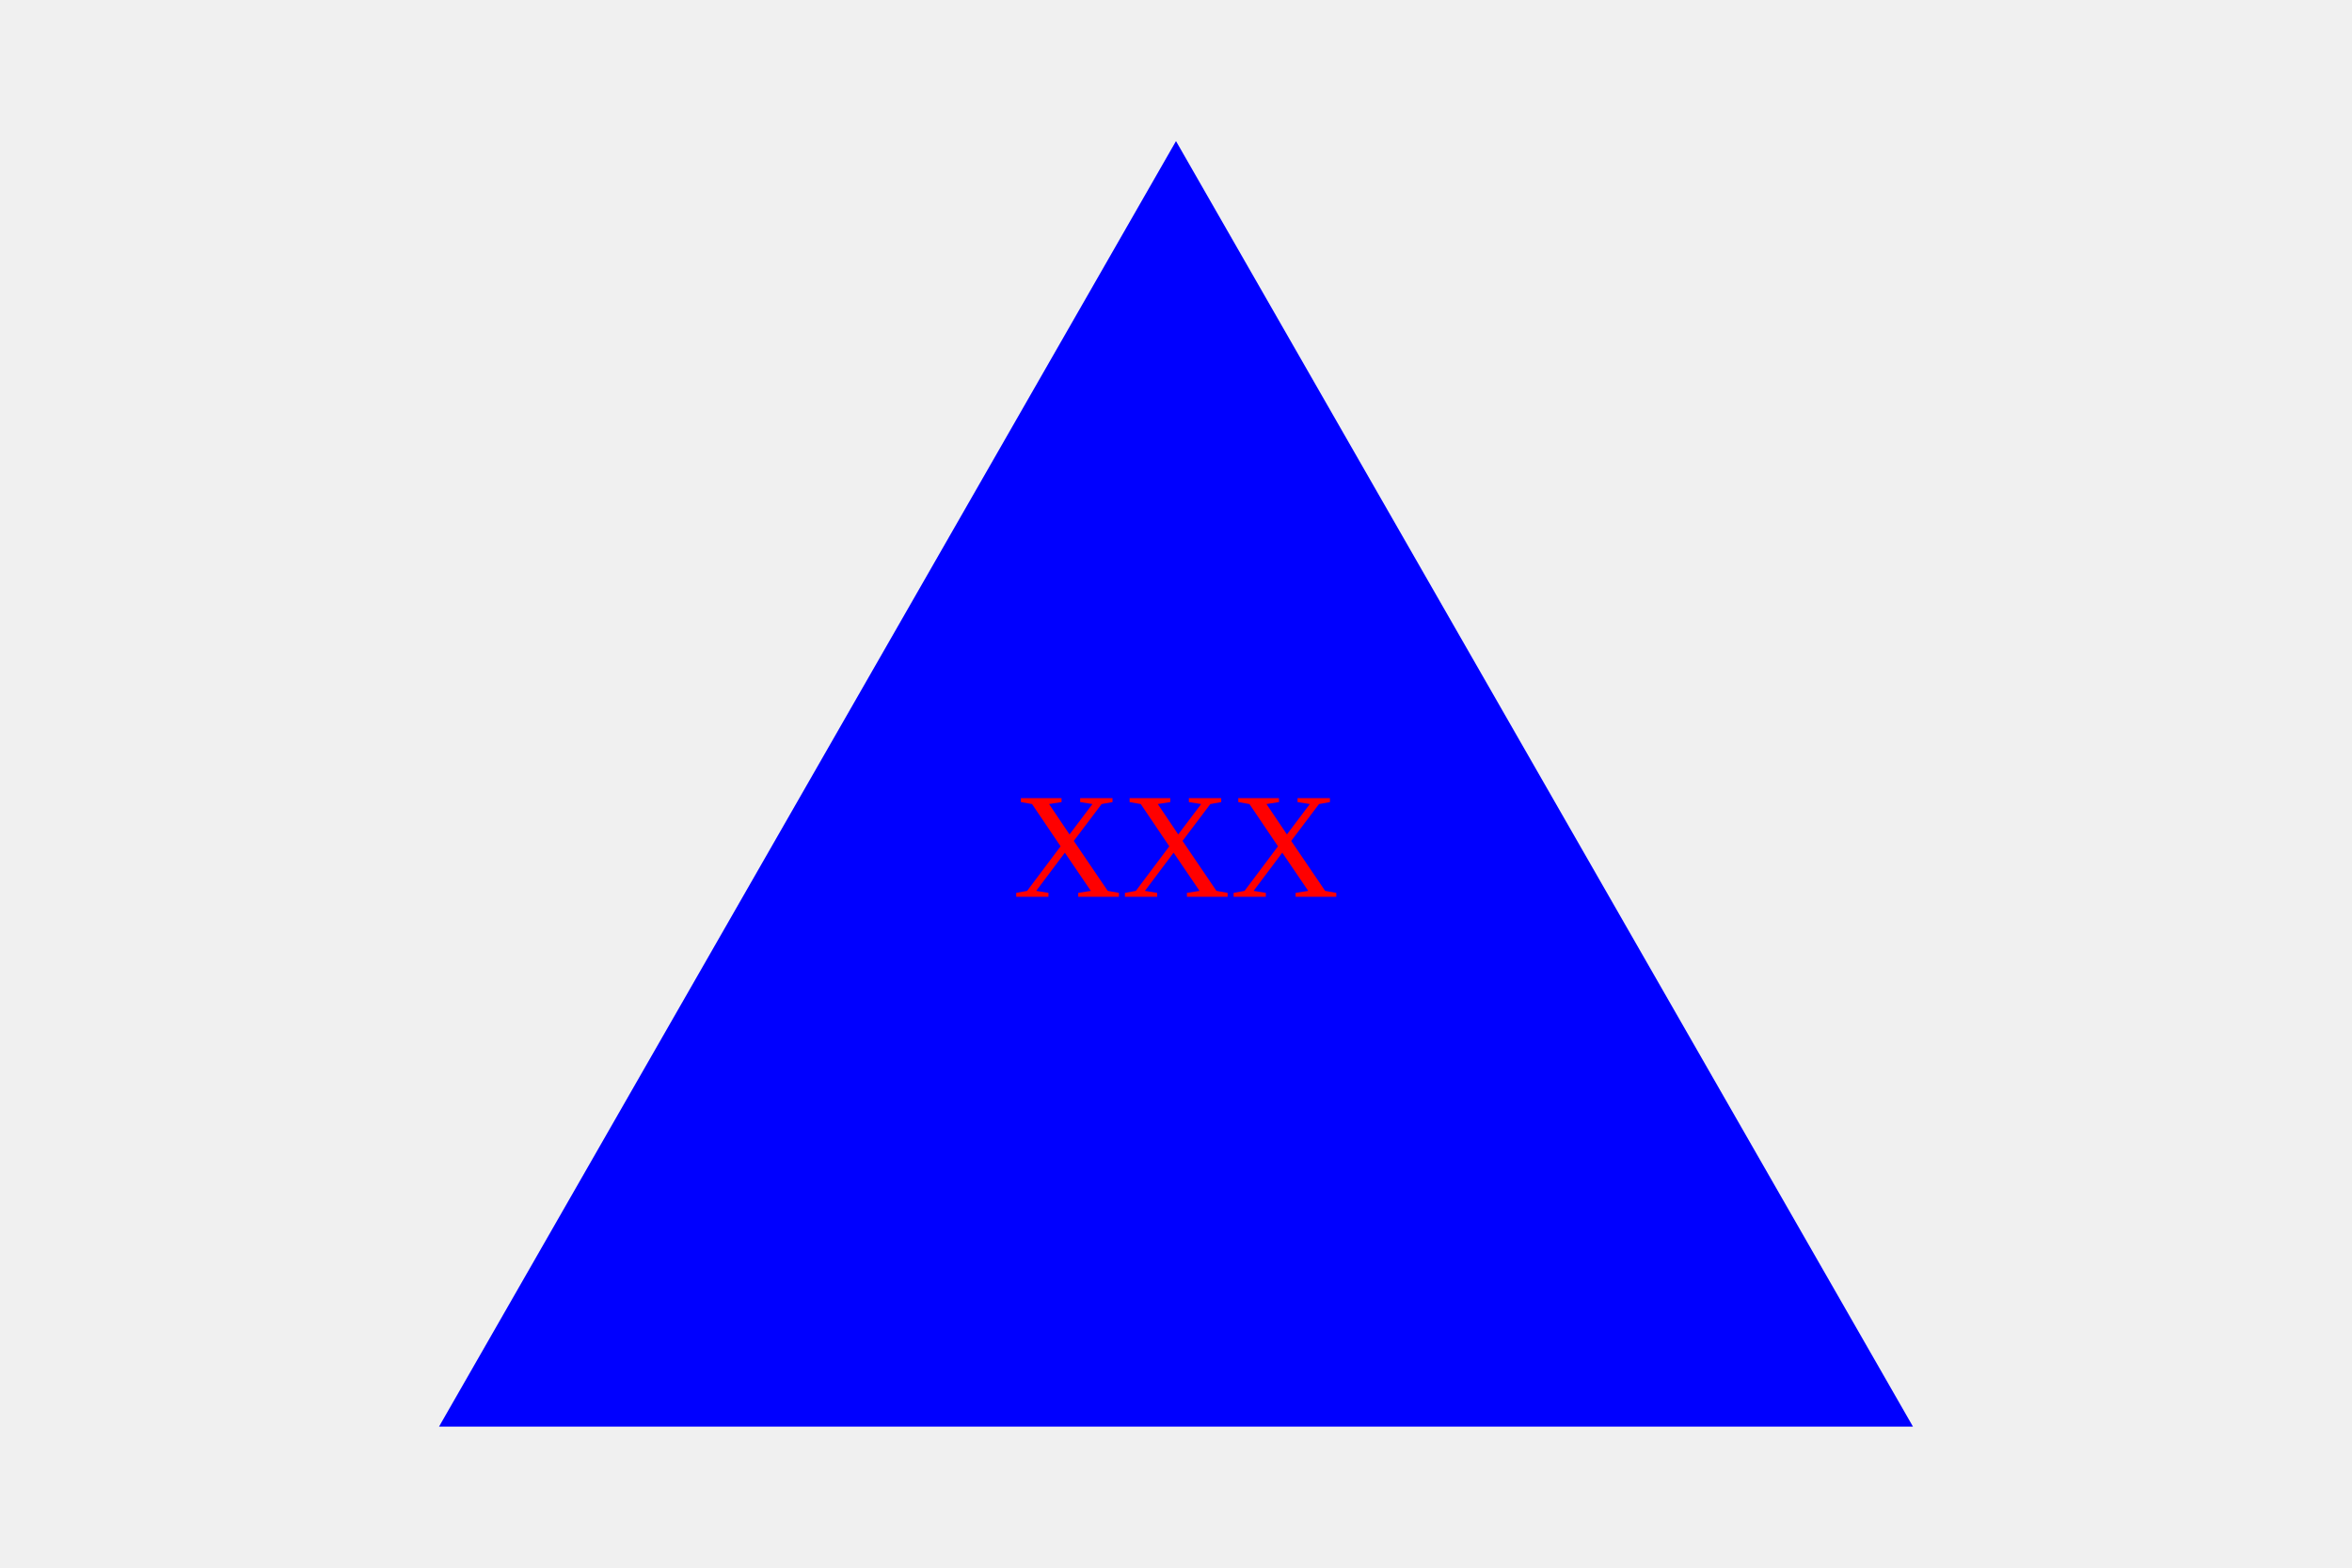
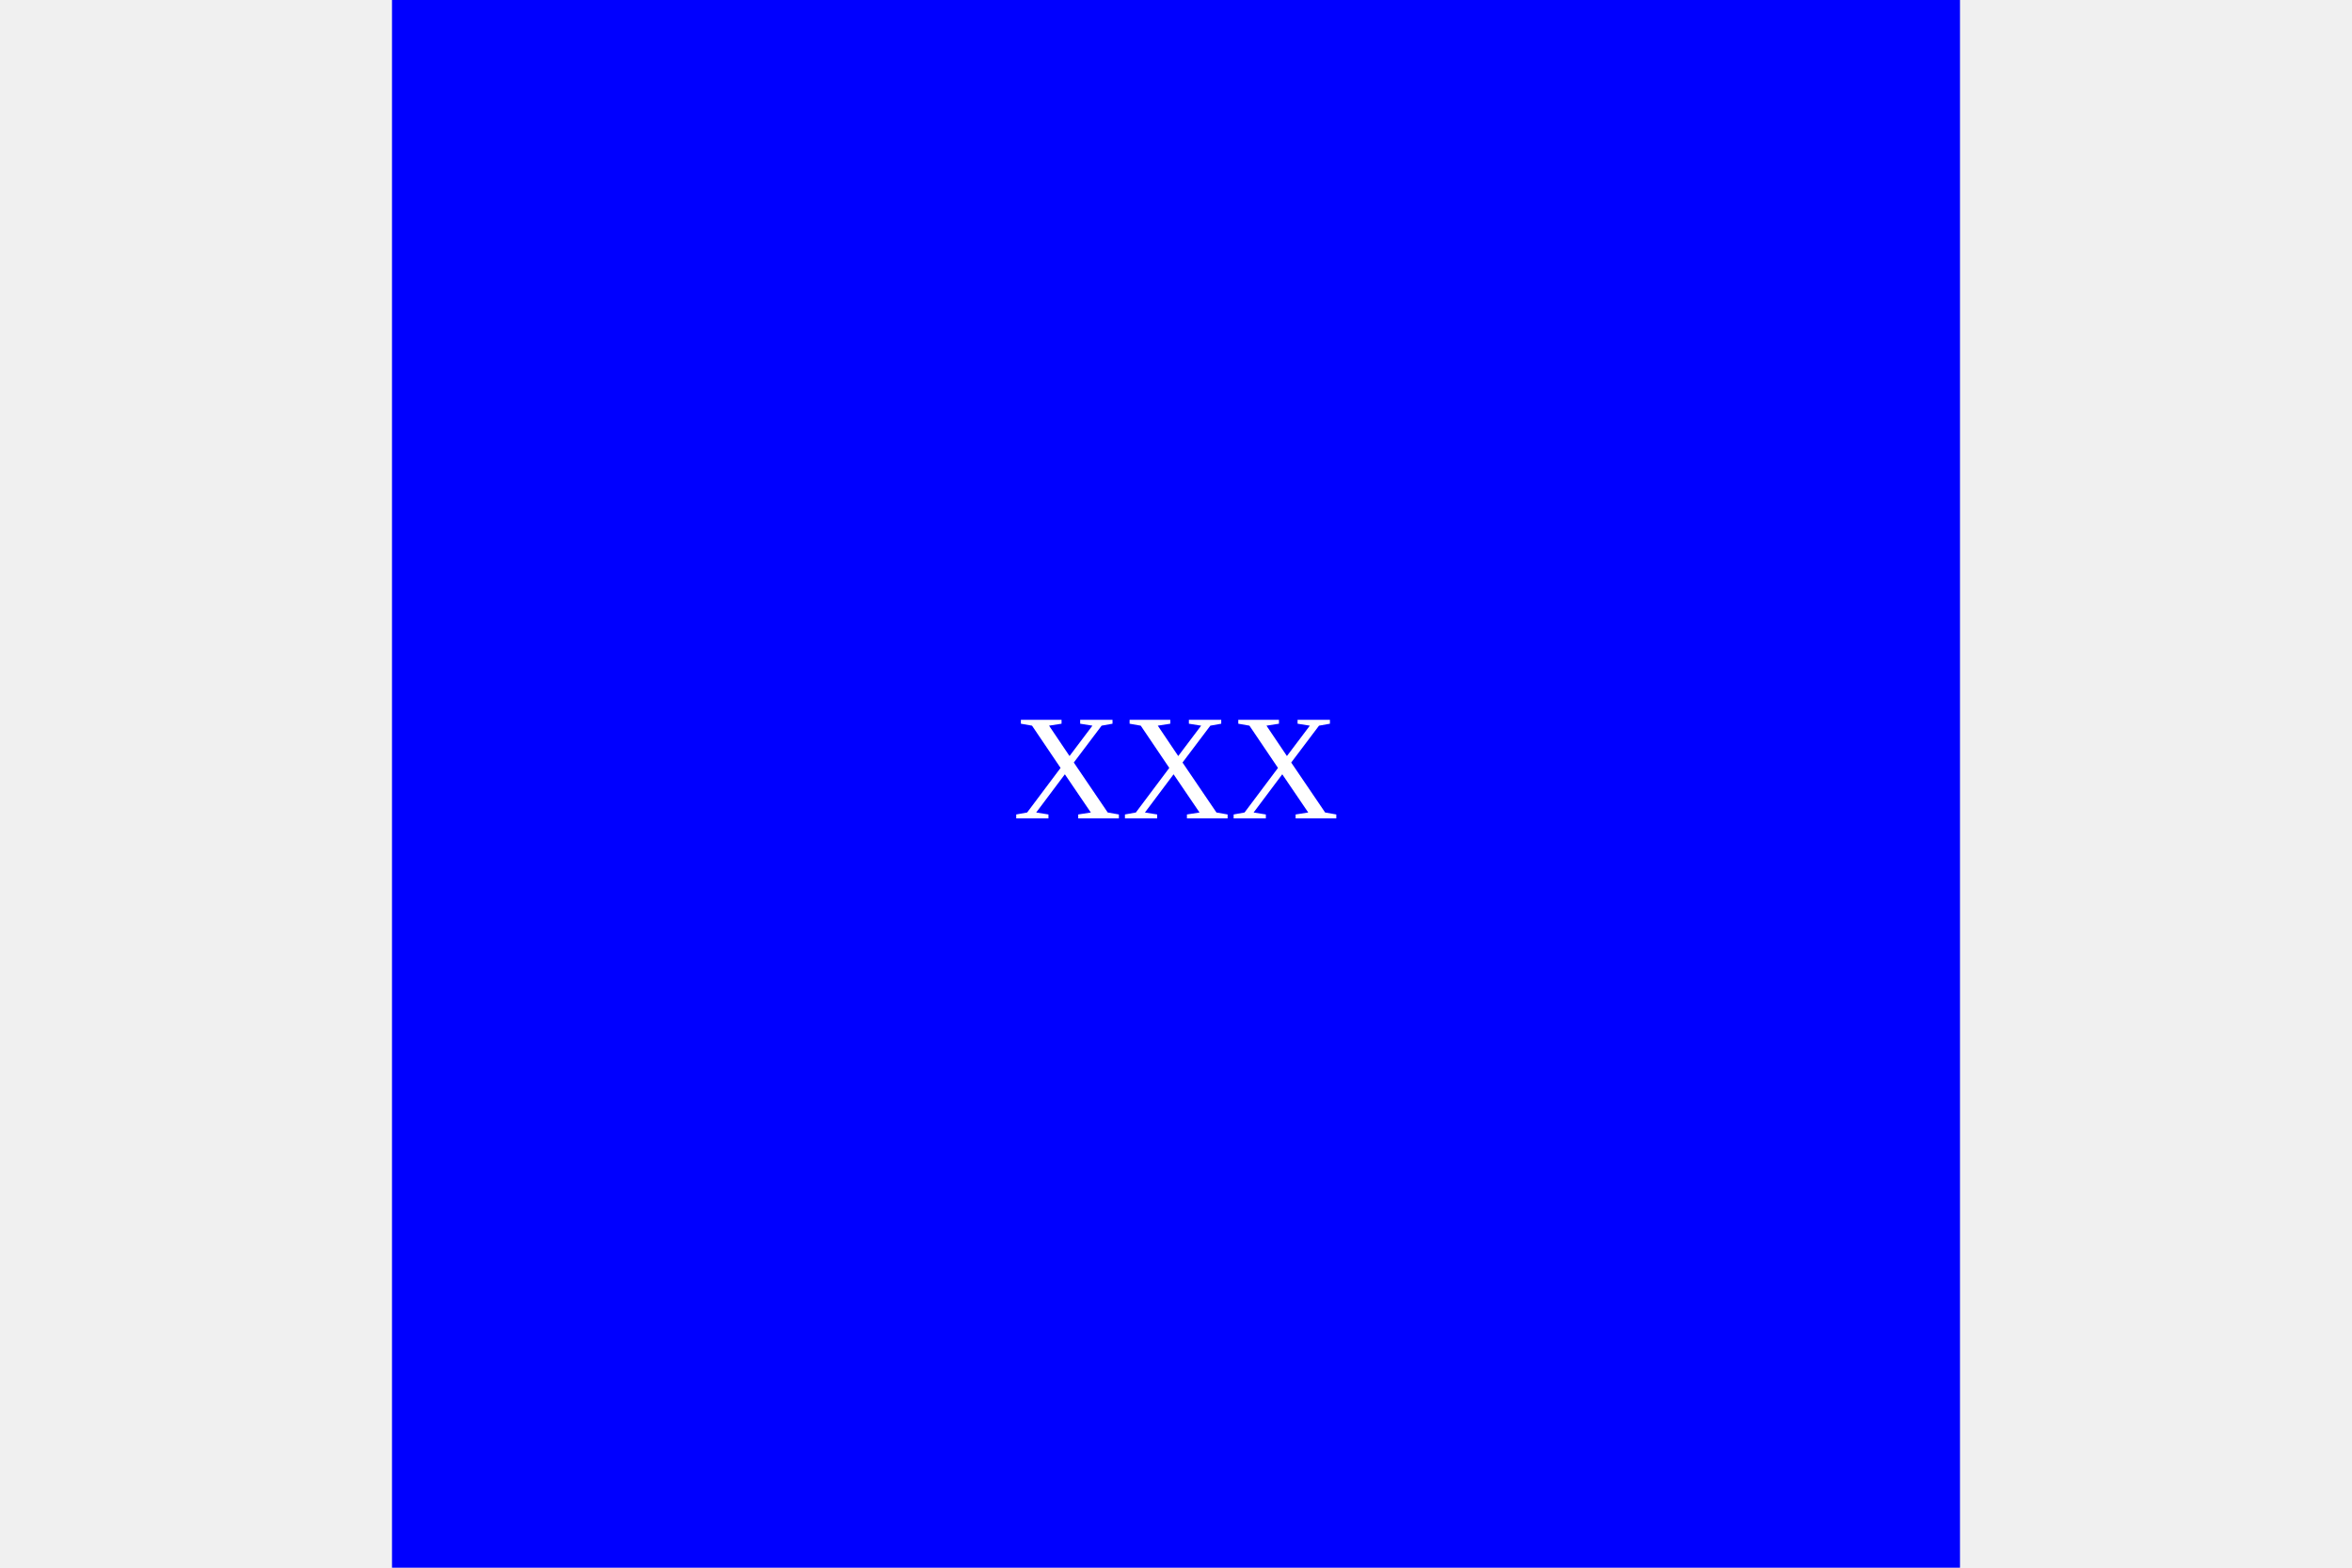
<svg xmlns="http://www.w3.org/2000/svg" width="300" height="200" fill="blue">
-   <polygon points="150, 18 244, 182 56, 182" />
-   <text font-size="large" x="50%" y="55%" dominant-baseline="middle" text-anchor="middle" fill="red">XXX</text>
+   <rect width="200" height="200" x="50" />
+   <text font-size="large" x="50%" y="50%" dominant-baseline="middle" text-anchor="middle" fill="white">XXX</text>
</svg>
